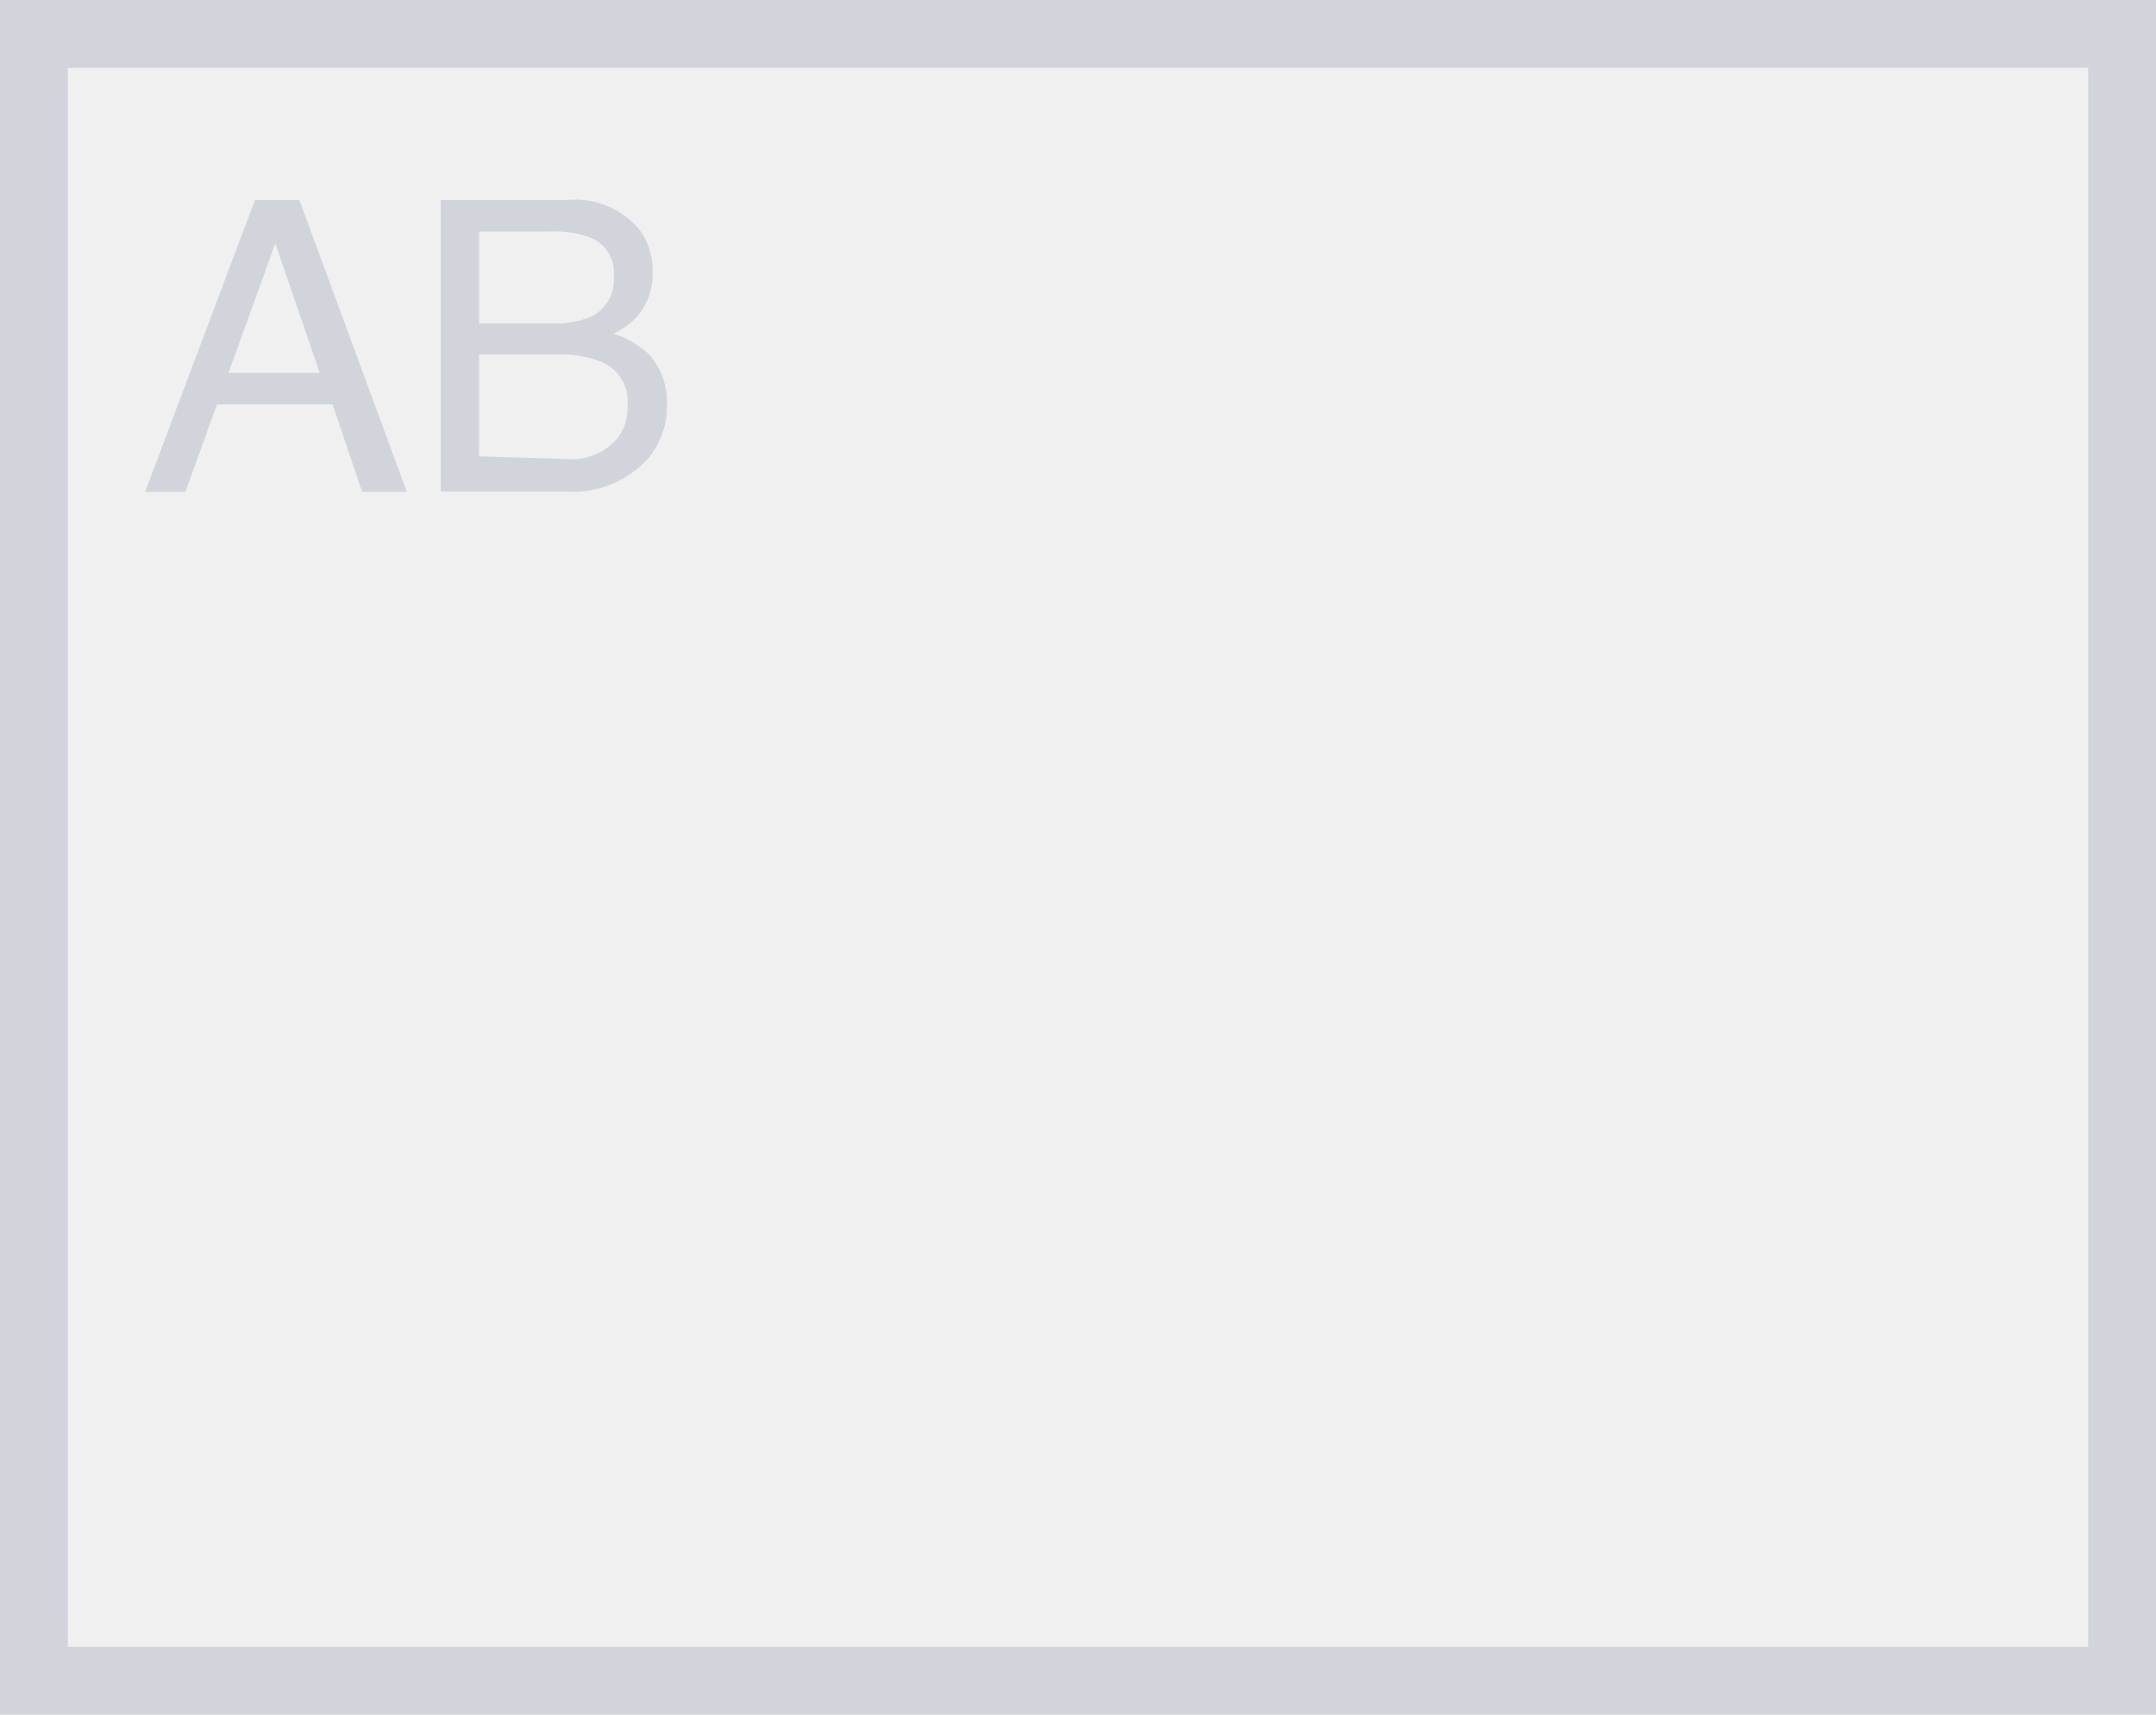
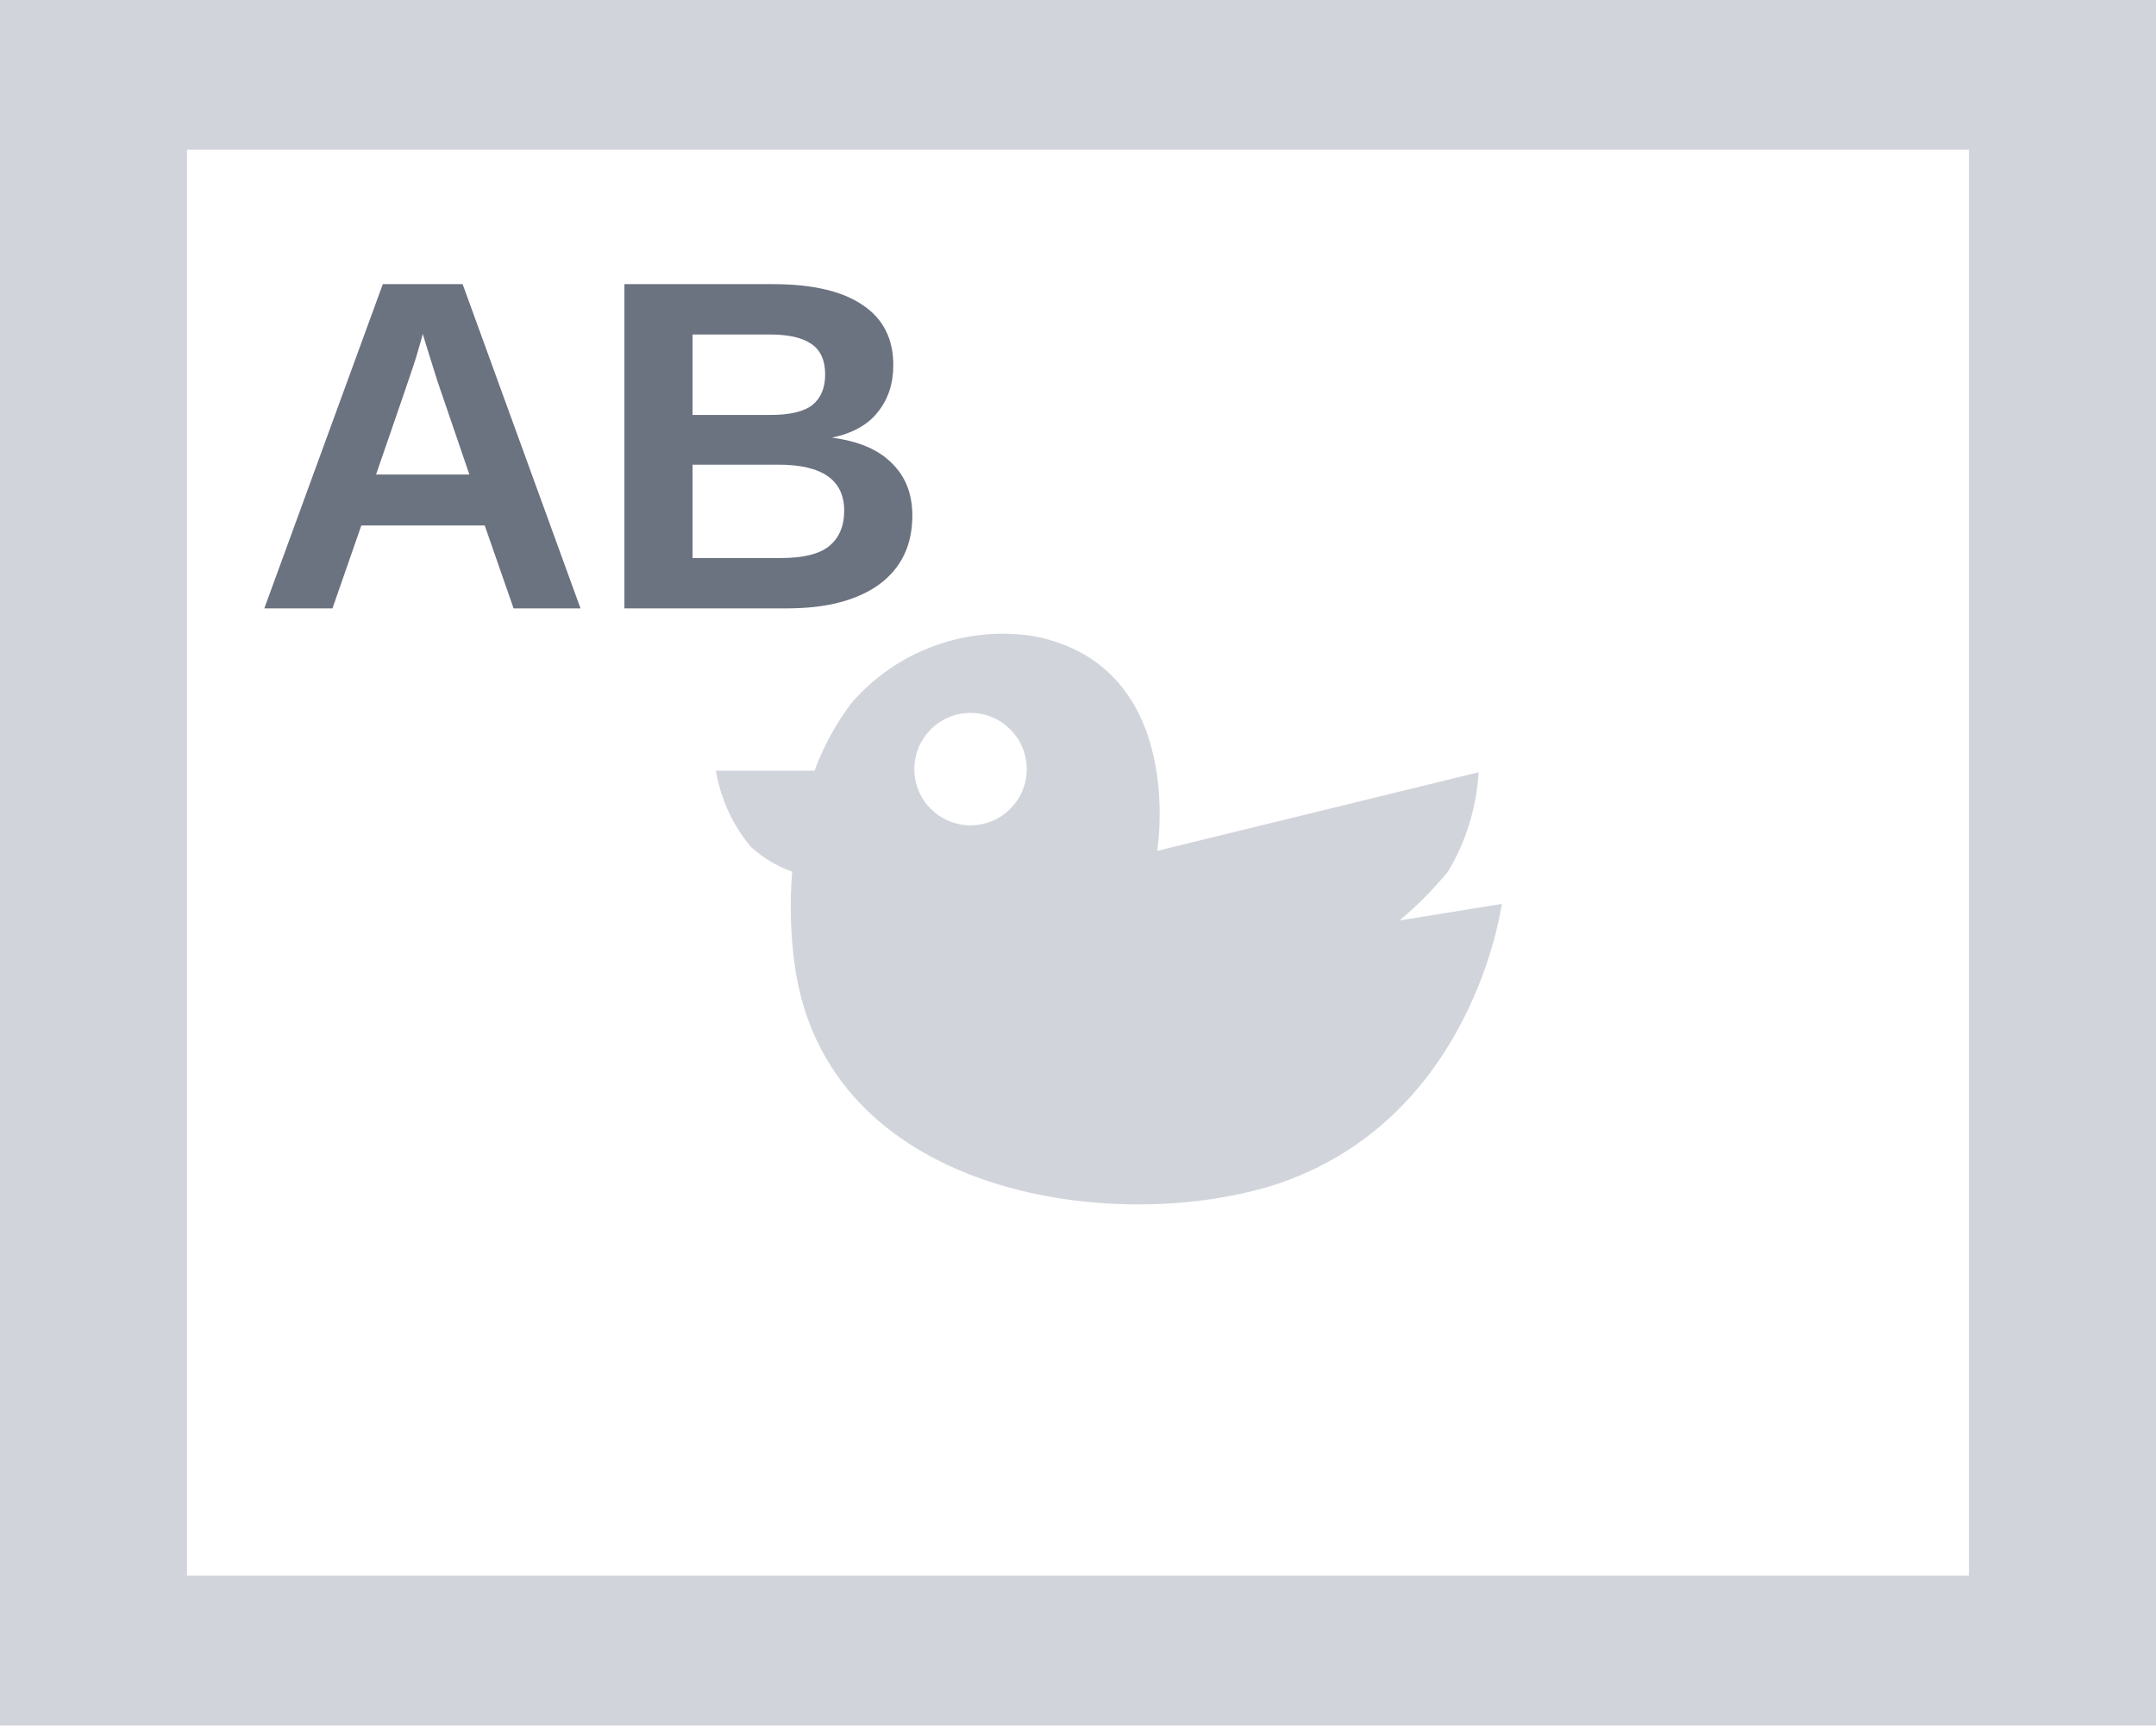
- <svg xmlns="http://www.w3.org/2000/svg" viewBox="0 0 63.59 50.58">
+ <svg xmlns="http://www.w3.org/2000/svg" viewBox="0 0 54.87 43.9">
  <defs>
-     <style>.cls-1{fill:#d1d5db;}</style>
+     <style>.cls-1{fill:#d1d5db;}.cls-2{fill:#fff;}.cls-3{font-size:12px;fill:#6b7280;font-family:Arial-BoldMT, Arial;font-weight:700;}</style>
  </defs>
  <g id="レイヤー_2" data-name="レイヤー 2">
-     <g id="light">
-       <path class="cls-1" d="M7.52,5.9H8.83L12,14.51H10.68l-.87-2.58H6.4l-.93,2.58H4.28ZM9.43,11,8.12,7.18,6.74,11Z" />
-       <path class="cls-1" d="M13,5.9h3.72a2.46,2.46,0,0,1,2.16.9A2,2,0,0,1,19.25,8a1.93,1.93,0,0,1-.46,1.34,2.28,2.28,0,0,1-.69.5,3,3,0,0,1,1,.57A2.11,2.11,0,0,1,19.67,12a2.39,2.39,0,0,1-.53,1.5,3,3,0,0,1-2.49,1H13Zm3.28,3.64a2.75,2.75,0,0,0,1.16-.2,1.19,1.19,0,0,0,.66-1.17A1.11,1.11,0,0,0,17.39,7a3.08,3.08,0,0,0-1.16-.17h-2.1V9.54Zm.4,4a1.78,1.78,0,0,0,1.54-.62,1.51,1.51,0,0,0,.29-1,1.25,1.25,0,0,0-.84-1.27,3.05,3.05,0,0,0-1.19-.19H14.13v3Z" />
-       <path class="cls-1" d="M61.59,2V48.58H2V2H61.59m2-2H0V50.58H63.59V0Z" />
+     <g id="レイヤー_4" data-name="レイヤー 4">
+       <rect class="cls-1" width="54.87" height="43.9" />
+       <rect class="cls-2" x="4.76" y="3.81" width="45.35" height="36.28" />
+       <path class="cls-1" d="M35.62,23.42a9.55,9.55,0,0,0,1.23-1.24,5.52,5.52,0,0,0,.78-2.53l-8.18,2s.78-4.68-3.12-5.46a5.09,5.09,0,0,0-4.67,1.71,6.65,6.65,0,0,0-.93,1.71H18.22a4.07,4.07,0,0,0,.89,1.94,3.13,3.13,0,0,0,1.05.63,11,11,0,0,0,.06,2.34c.78,5.85,8,6.92,12.15,5.65C37.5,28.55,38.22,23,38.22,23ZM24.7,21a1.43,1.43,0,1,1,1.43-1.43A1.43,1.43,0,0,1,24.7,21Z" />
+       <text class="cls-3" transform="translate(6.43 15.48)">AB</text>
    </g>
  </g>
</svg>
